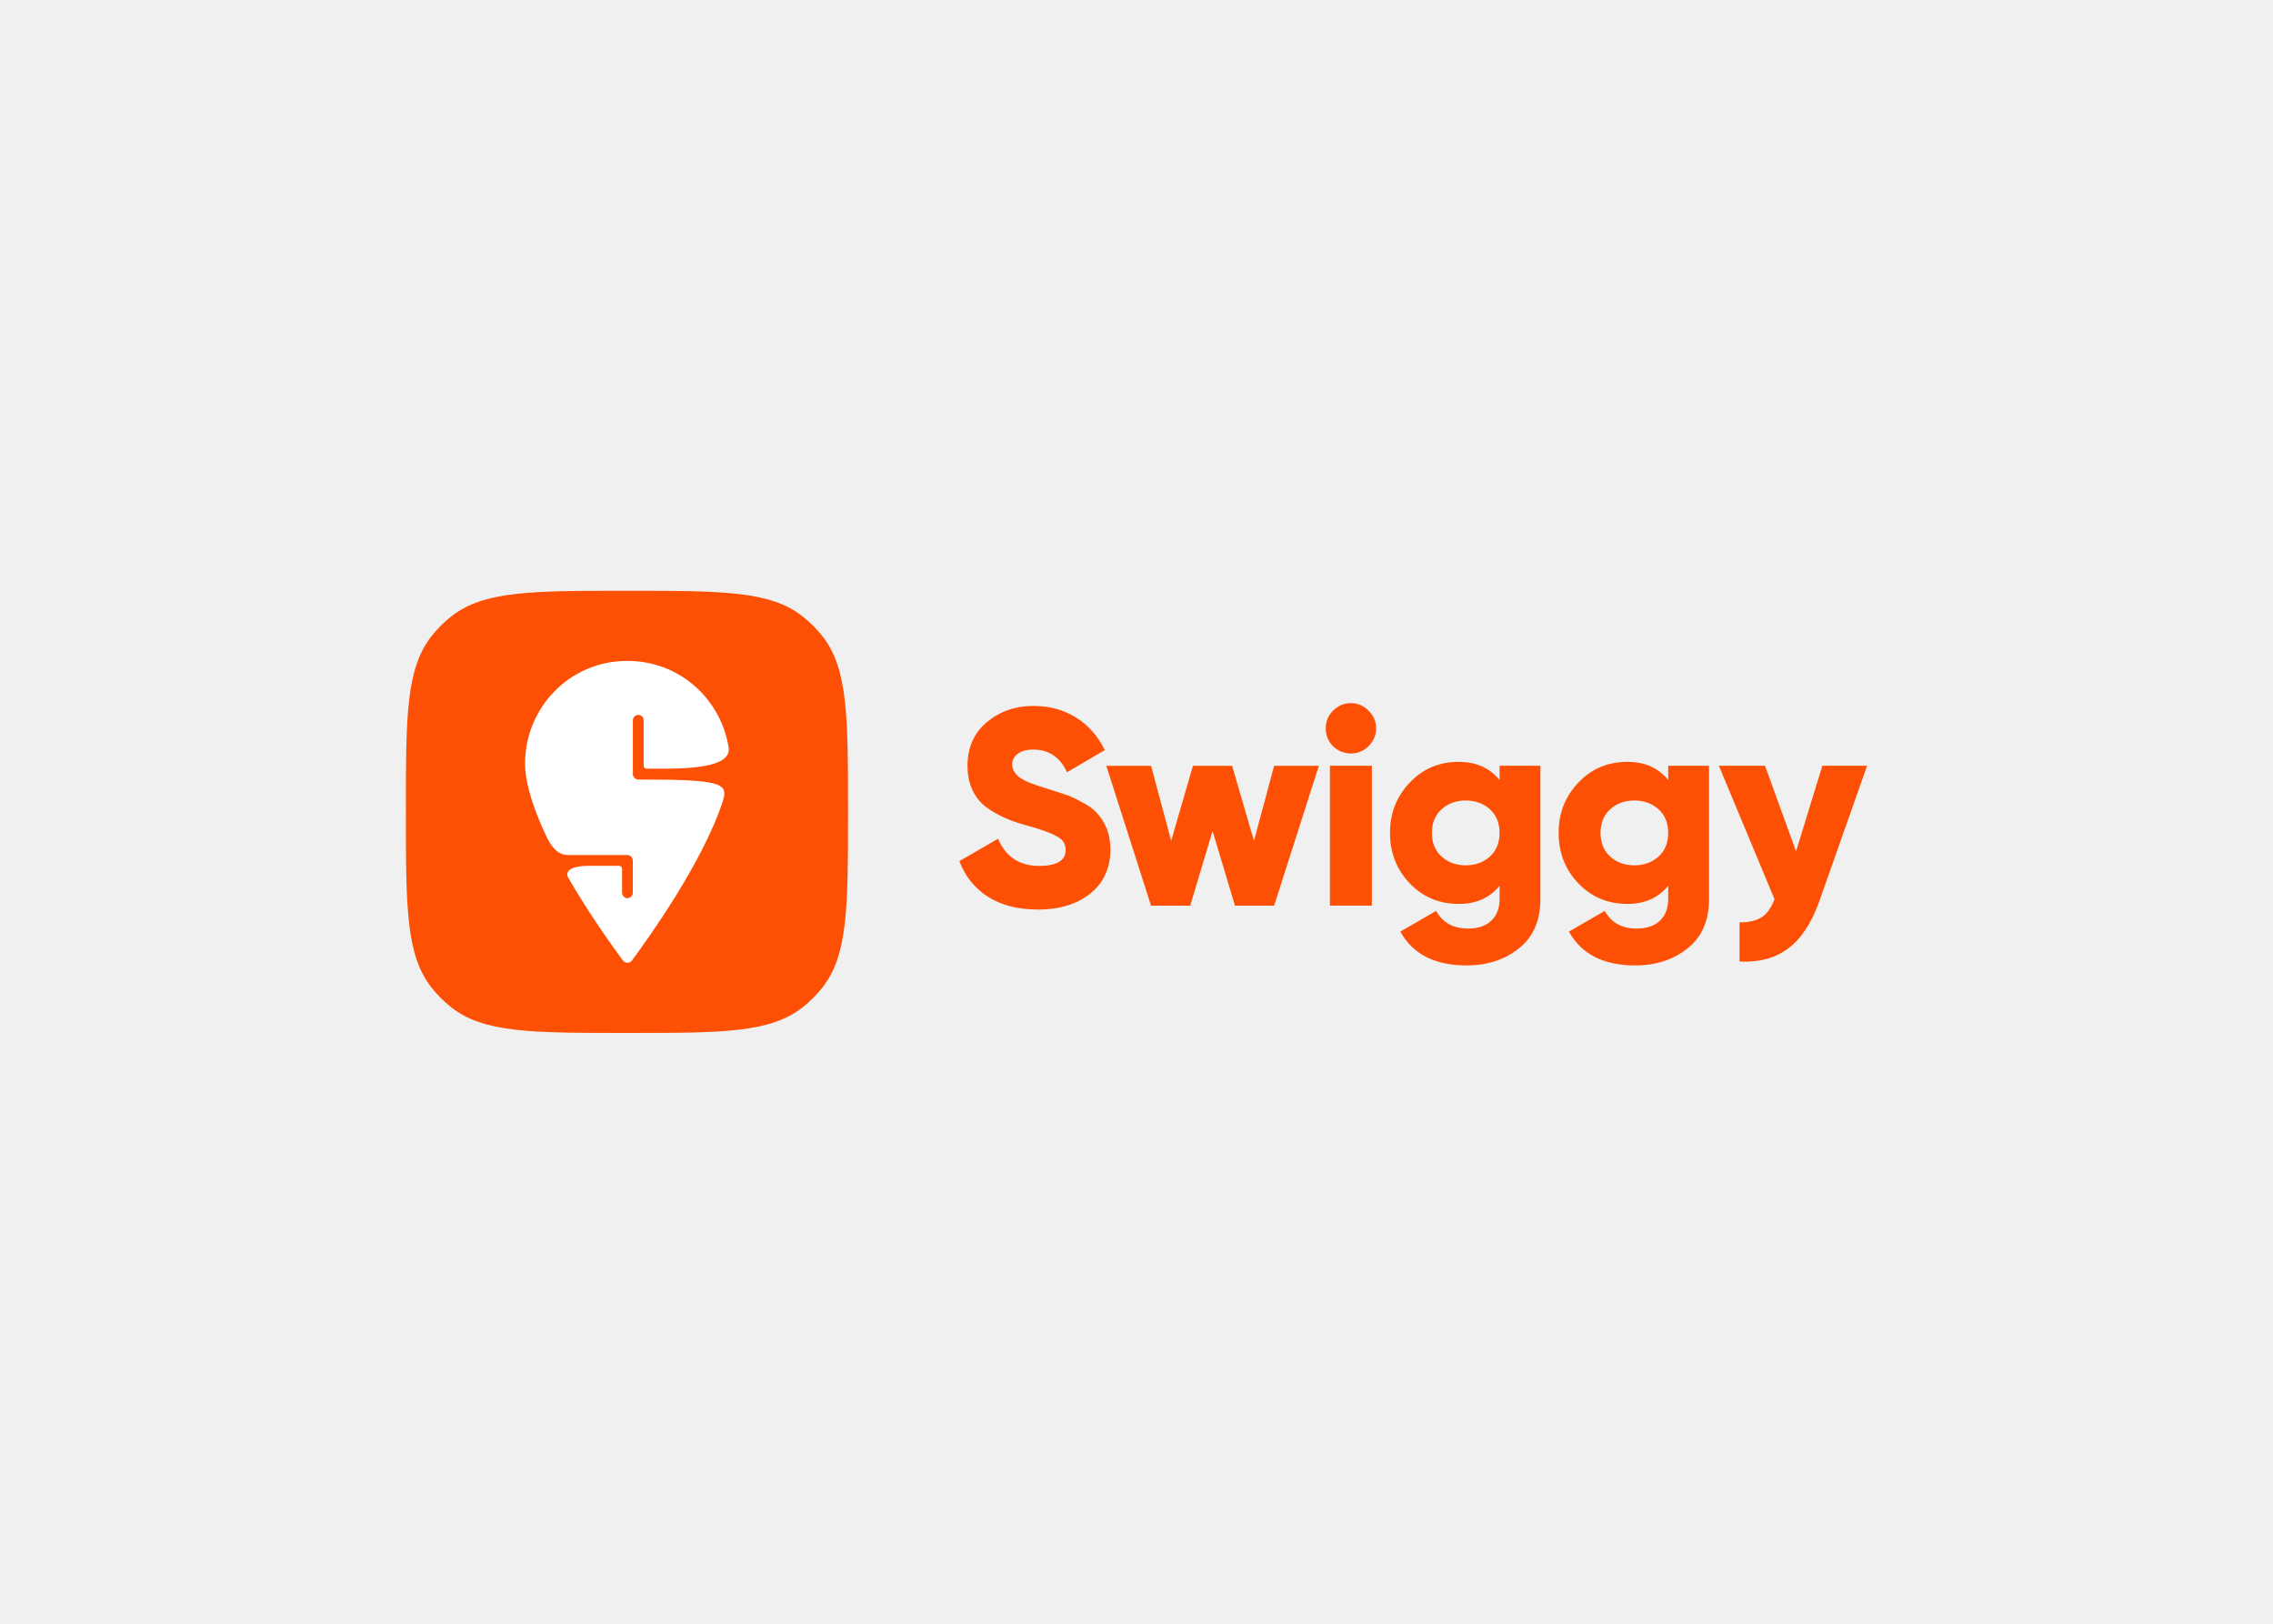
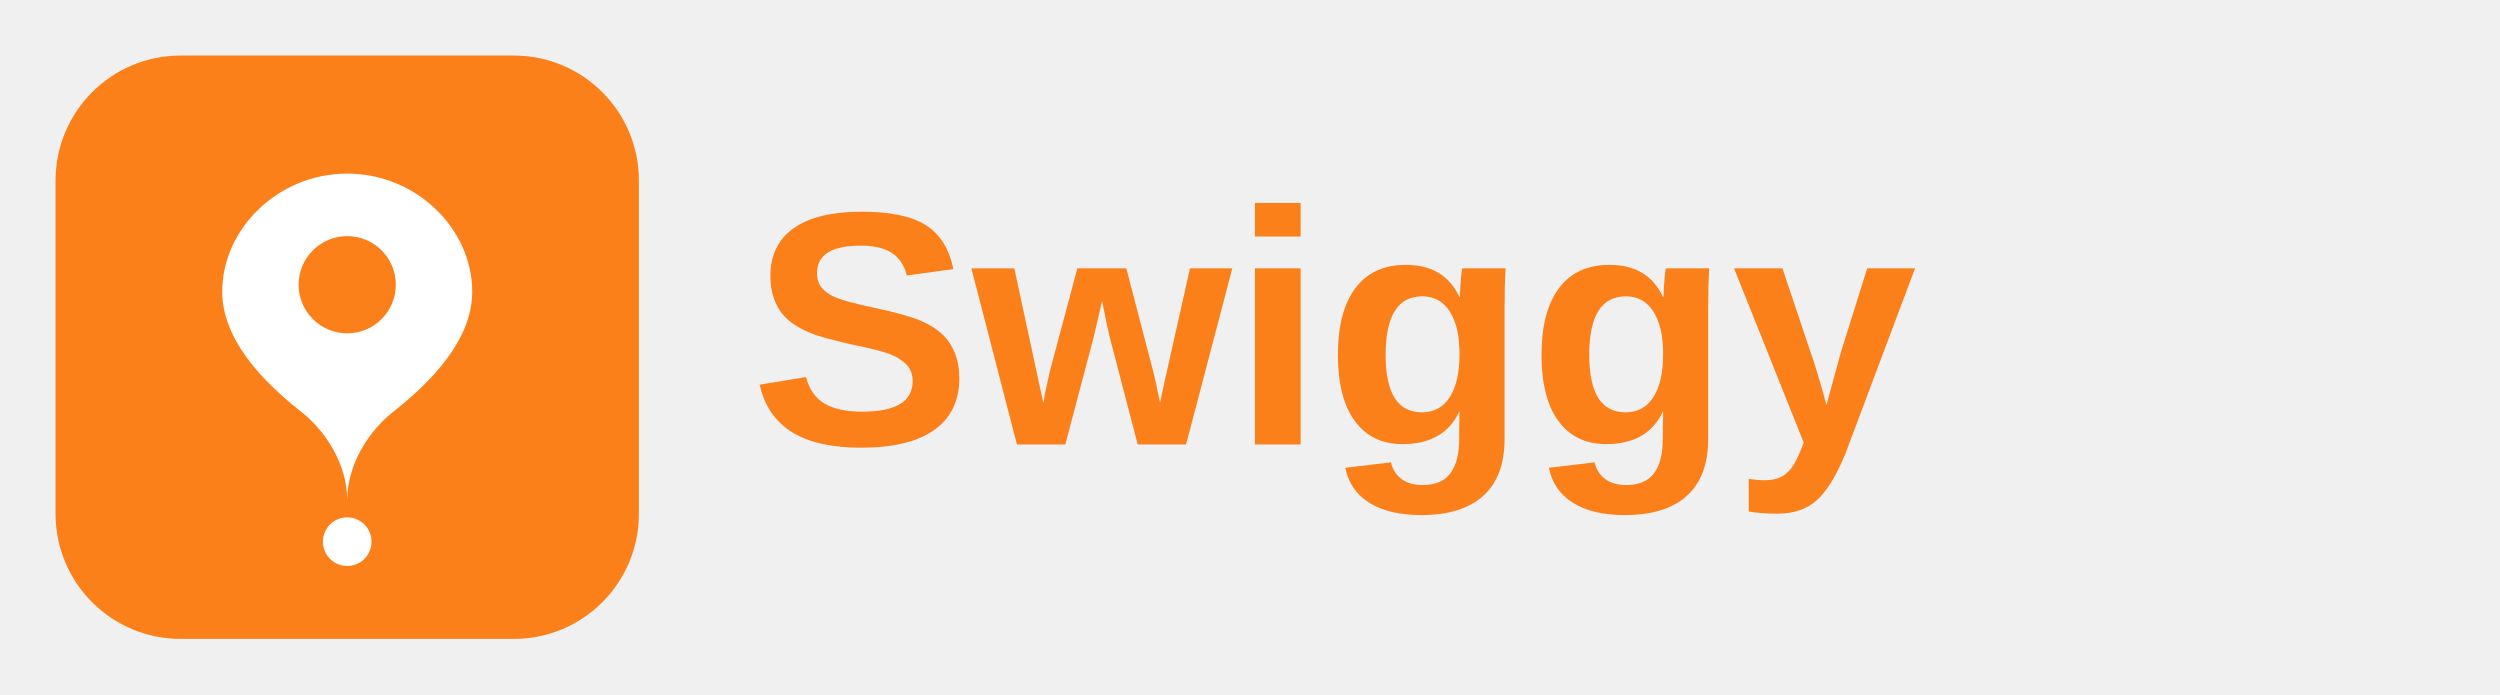
- <svg xmlns="http://www.w3.org/2000/svg" width="100%" height="100%" viewBox="0 0 560 400" version="1.1" xml:space="preserve" fill-rule="evenodd" clip-rule="evenodd" stroke-linejoin="round" stroke-miterlimit="2">
-   <g>
-     <path d="M68.597,35.236C66.471,35.236 64.681,34.78 63.221,33.868C61.762,32.937 60.721,31.641 60.091,29.98L64.282,27.551C65.132,29.514 66.62,30.498 68.746,30.498C70.671,30.498 71.631,29.922 71.631,28.766C71.631,28.118 71.319,27.633 70.691,27.306C70.042,26.922 68.891,26.505 67.229,26.063C65.53,25.598 64.09,24.93 62.919,24.062C61.623,23.01 60.975,21.522 60.975,19.598C60.975,17.673 61.671,16.065 63.068,14.894C64.484,13.718 66.164,13.132 68.108,13.132C69.85,13.132 71.386,13.545 72.721,14.375C74.055,15.186 75.111,16.367 75.879,17.927L71.779,20.327C71.012,18.686 69.788,17.87 68.108,17.87C67.398,17.87 66.841,18.023 66.438,18.326C66.034,18.628 65.828,19.012 65.828,19.478C65.828,19.982 66.073,20.438 66.558,20.846C67.085,21.249 68.118,21.676 69.653,22.122L71.626,22.761C72.13,22.924 72.721,23.198 73.388,23.581C74.118,23.946 74.665,24.34 75.029,24.767C75.999,25.818 76.489,27.134 76.489,28.713C76.489,30.714 75.759,32.318 74.305,33.508C72.845,34.66 70.945,35.241 68.597,35.241L68.597,35.236ZM92.079,27.767L94.263,19.631L99.121,19.631L94.263,34.814L90.01,34.814L87.581,26.706L85.153,34.814L80.9,34.814L76.042,19.63L80.9,19.63L83.084,27.766L85.45,19.63L89.703,19.63L92.069,27.766L92.079,27.766L92.079,27.767ZM104.511,17.505C104.011,18.02 103.319,18.305 102.601,18.292C101.874,18.3 101.174,18.016 100.657,17.505C100.143,16.99 99.859,16.288 99.869,15.561C99.869,14.812 100.133,14.174 100.657,13.651C101.204,13.103 101.852,12.83 102.601,12.83C103.349,12.83 103.988,13.103 104.511,13.65C105.058,14.178 105.332,14.812 105.332,15.56C105.332,16.31 105.058,16.958 104.511,17.505ZM104.876,34.809L100.321,34.809L100.321,19.626L104.876,19.626L104.876,34.81L104.876,34.809ZM118.743,21.177L118.743,19.627L123.173,19.627L123.173,34.046C123.173,36.436 122.396,38.236 120.836,39.45C119.3,40.684 117.404,41.303 115.157,41.303C111.716,41.303 109.316,40.079 107.962,37.631L111.85,35.385C112.561,36.662 113.713,37.3 115.311,37.3C116.405,37.3 117.245,37.017 117.831,36.45C118.441,35.884 118.743,35.082 118.743,34.05L118.743,32.654C117.673,33.969 116.194,34.626 114.313,34.626C112.186,34.626 110.405,33.878 108.97,32.38C107.554,30.882 106.844,29.058 106.844,26.913C106.844,24.767 107.554,22.958 108.97,21.479C110.386,19.962 112.167,19.204 114.313,19.204C116.194,19.204 117.673,19.862 118.743,21.177ZM112.426,29.467C113.137,30.114 114.015,30.436 115.066,30.436C116.117,30.436 117.001,30.114 117.706,29.466C118.393,28.838 118.738,27.988 118.738,26.918C118.738,25.848 118.393,24.993 117.706,24.368C116.996,23.721 116.117,23.399 115.066,23.399C114.015,23.399 113.132,23.721 112.426,24.369C111.74,24.998 111.394,25.847 111.394,26.918C111.394,27.988 111.74,28.842 112.426,29.466L112.426,29.467ZM137.05,21.177L137.05,19.627L141.481,19.627L141.481,34.046C141.481,36.436 140.703,38.236 139.143,39.45C137.607,40.684 135.711,41.303 133.465,41.303C130.023,41.303 127.623,40.079 126.269,37.631L130.157,35.385C130.868,36.662 132.02,37.3 133.618,37.3C134.713,37.3 135.553,37.017 136.138,36.45C136.748,35.884 137.05,35.082 137.05,34.05L137.05,32.654C135.98,33.969 134.501,34.626 132.62,34.626C130.493,34.626 128.713,33.878 127.277,32.38C125.861,30.882 125.151,29.058 125.151,26.913C125.151,24.767 125.861,22.958 127.277,21.479C128.693,19.962 130.474,19.204 132.62,19.204C134.501,19.204 135.98,19.862 137.05,21.177ZM130.733,29.467C131.444,30.114 132.322,30.436 133.373,30.436C134.425,30.436 135.308,30.114 136.013,29.466C136.7,28.838 137.045,27.988 137.045,26.918C137.045,25.848 136.7,24.993 136.013,24.368C135.303,23.721 134.425,23.399 133.373,23.399C132.322,23.399 131.439,23.721 130.733,24.369C130.047,24.998 129.701,25.847 129.701,26.918C129.701,27.988 130.047,28.842 130.733,29.466L130.733,29.467ZM150.927,28.919L153.783,19.626L158.641,19.626L153.447,34.353C152.597,36.719 151.474,38.423 150.077,39.455C148.7,40.506 146.938,40.982 144.793,40.881L144.793,36.628C145.844,36.628 146.655,36.436 147.221,36.052C147.788,35.687 148.244,35.039 148.589,34.108L142.546,19.626L147.557,19.626L150.927,28.919ZM0,24.633C0,14.26 0,9.076 2.798,5.538C3.417,4.756 4.124,4.049 4.906,3.431C8.438,0.633 13.627,0.633 24,0.633C34.373,0.633 39.557,0.633 43.094,3.431C43.876,4.049 44.583,4.756 45.202,5.538C48,9.071 48,14.26 48,24.633C48,35.006 48,40.19 45.202,43.727C44.583,44.509 43.876,45.216 43.094,45.834C39.562,48.633 34.373,48.633 24,48.633C13.627,48.633 8.443,48.633 4.906,45.834C4.124,45.216 3.417,44.509 2.798,43.727C0,40.194 0,35.006 0,24.633Z" fill="rgb(254,80,5)" fill-rule="nonzero" transform="matrix(2.26927,0,0,2.26927,100,144.101)" />
-     <path d="M25.815,19.66L25.815,14.687C25.813,14.366 25.55,14.103 25.229,14.102C24.909,14.104 24.646,14.367 24.644,14.687L24.644,20.529C24.644,20.86 24.913,21.124 25.239,21.124L25.81,21.124C34.11,21.124 34.973,21.556 34.455,23.308C34.431,23.394 34.402,23.476 34.373,23.568L34.359,23.62C32.179,30.191 26.285,38.414 24.543,40.766C24.428,40.922 24.245,41.015 24.051,41.015C23.857,41.015 23.674,40.922 23.559,40.766C22.508,39.345 19.935,35.774 17.588,31.722C17.429,31.352 17.352,30.489 19.958,30.489L23.146,30.489C23.324,30.489 23.468,30.633 23.468,30.81L23.468,33.383C23.468,33.69 23.693,33.973 24,33.998C24.173,34.013 24.344,33.949 24.466,33.825C24.578,33.717 24.641,33.568 24.639,33.412L24.639,29.922C24.637,29.591 24.365,29.32 24.034,29.318L17.593,29.318C16.469,29.318 15.788,28.358 15.341,27.484C13.94,24.546 12.937,21.647 12.937,19.362C12.937,13.512 17.602,8.246 24.044,8.246C29.78,8.246 34.124,12.416 35.007,17.462C35.012,17.505 35.045,17.697 35.05,17.735C35.28,20.212 28.82,19.929 26.103,19.943C26.102,19.943 26.102,19.943 26.101,19.943C25.944,19.943 25.815,19.814 25.815,19.657C25.815,19.656 25.815,19.656 25.815,19.655L25.815,19.66Z" fill="white" transform="matrix(2.26927,0,0,2.26927,100,144.101)" />
+ <svg xmlns="http://www.w3.org/2000/svg" viewBox="0 0 360 100" width="360" height="100">
+   <rect x="8" y="8" width="84" height="84" rx="18" ry="18" fill="#FC8019" />
+   <g transform="translate(50, 50)">
+     <path d="M0,-25 C-10,-25 -18,-17 -18,-8 C-18,-1 -12,5 -7,9 C-3,12 0,17 0,22 C0,17 3,12 7,9 C12,5 18,-1 18,-8 C18,-17 10,-25 0,-25 Z" fill="white" />
+     <circle cx="0" cy="-9" r="7" fill="#FC8019" />
+     <circle cx="0" cy="28" r="3.5" fill="white" />
  </g>
+   <text x="108" y="64" font-family="Arial, Helvetica, sans-serif" font-weight="900" font-size="48" fill="#FC8019">Swiggy</text>
</svg>
